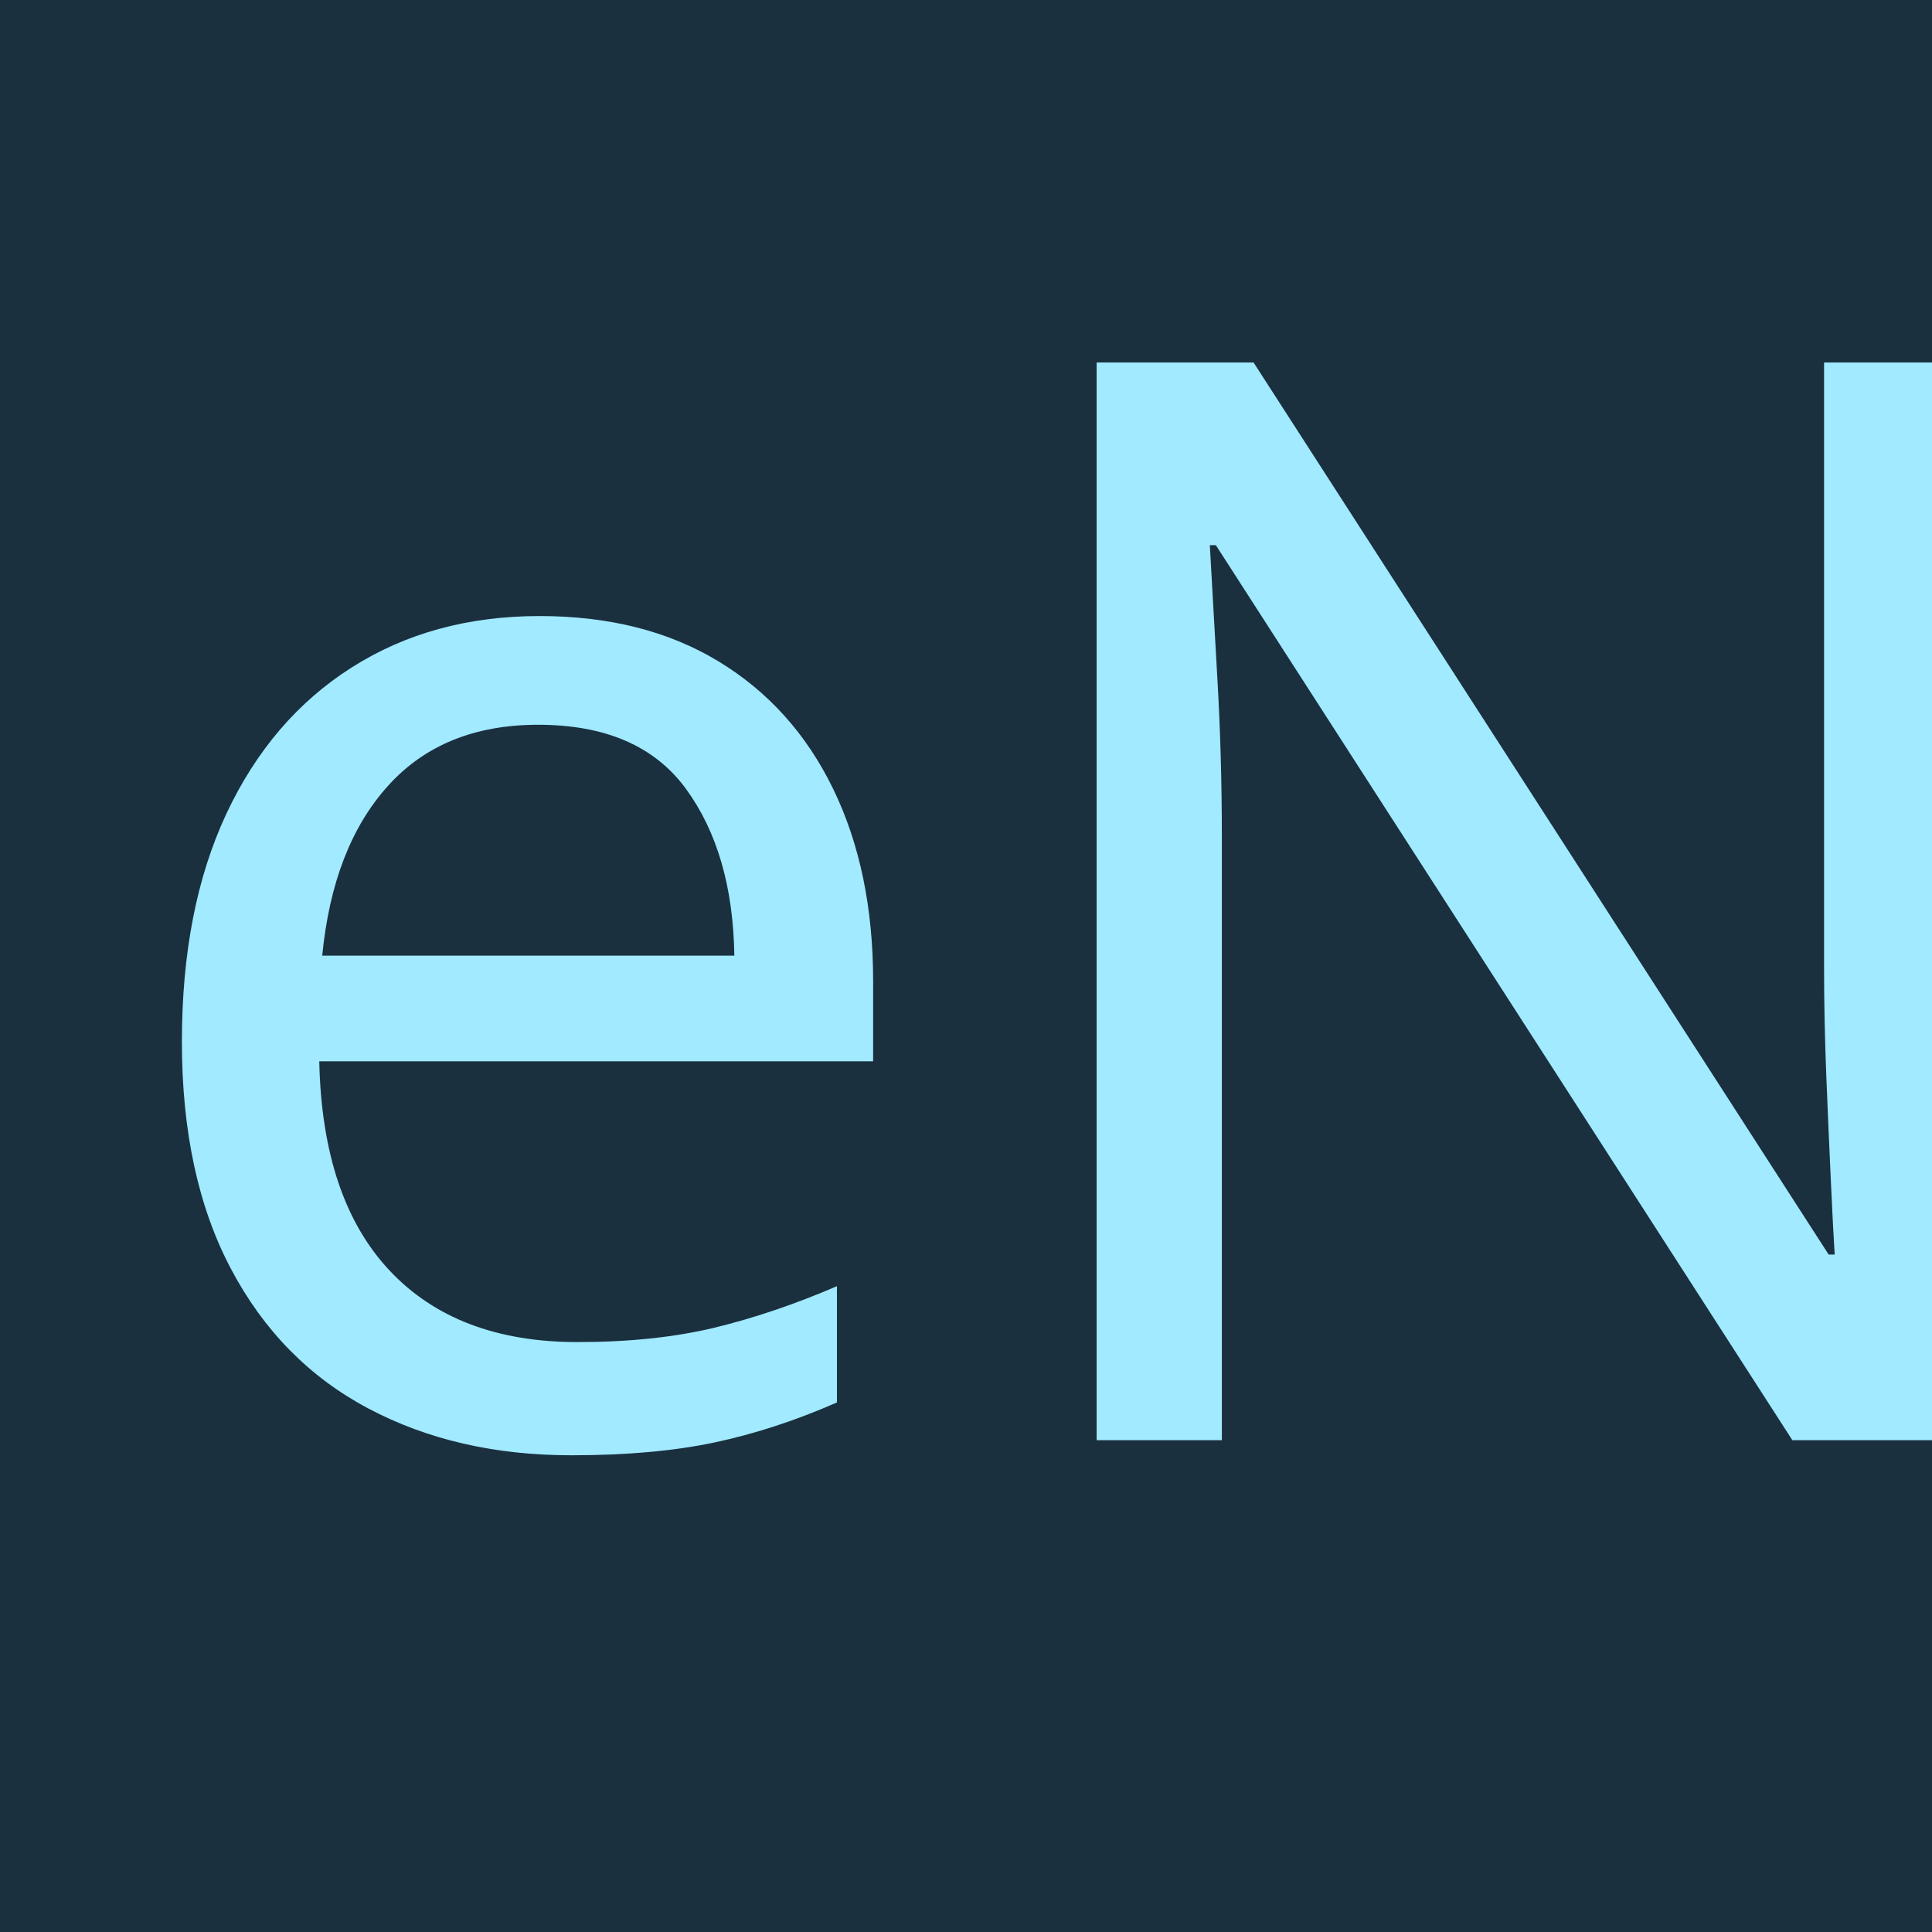
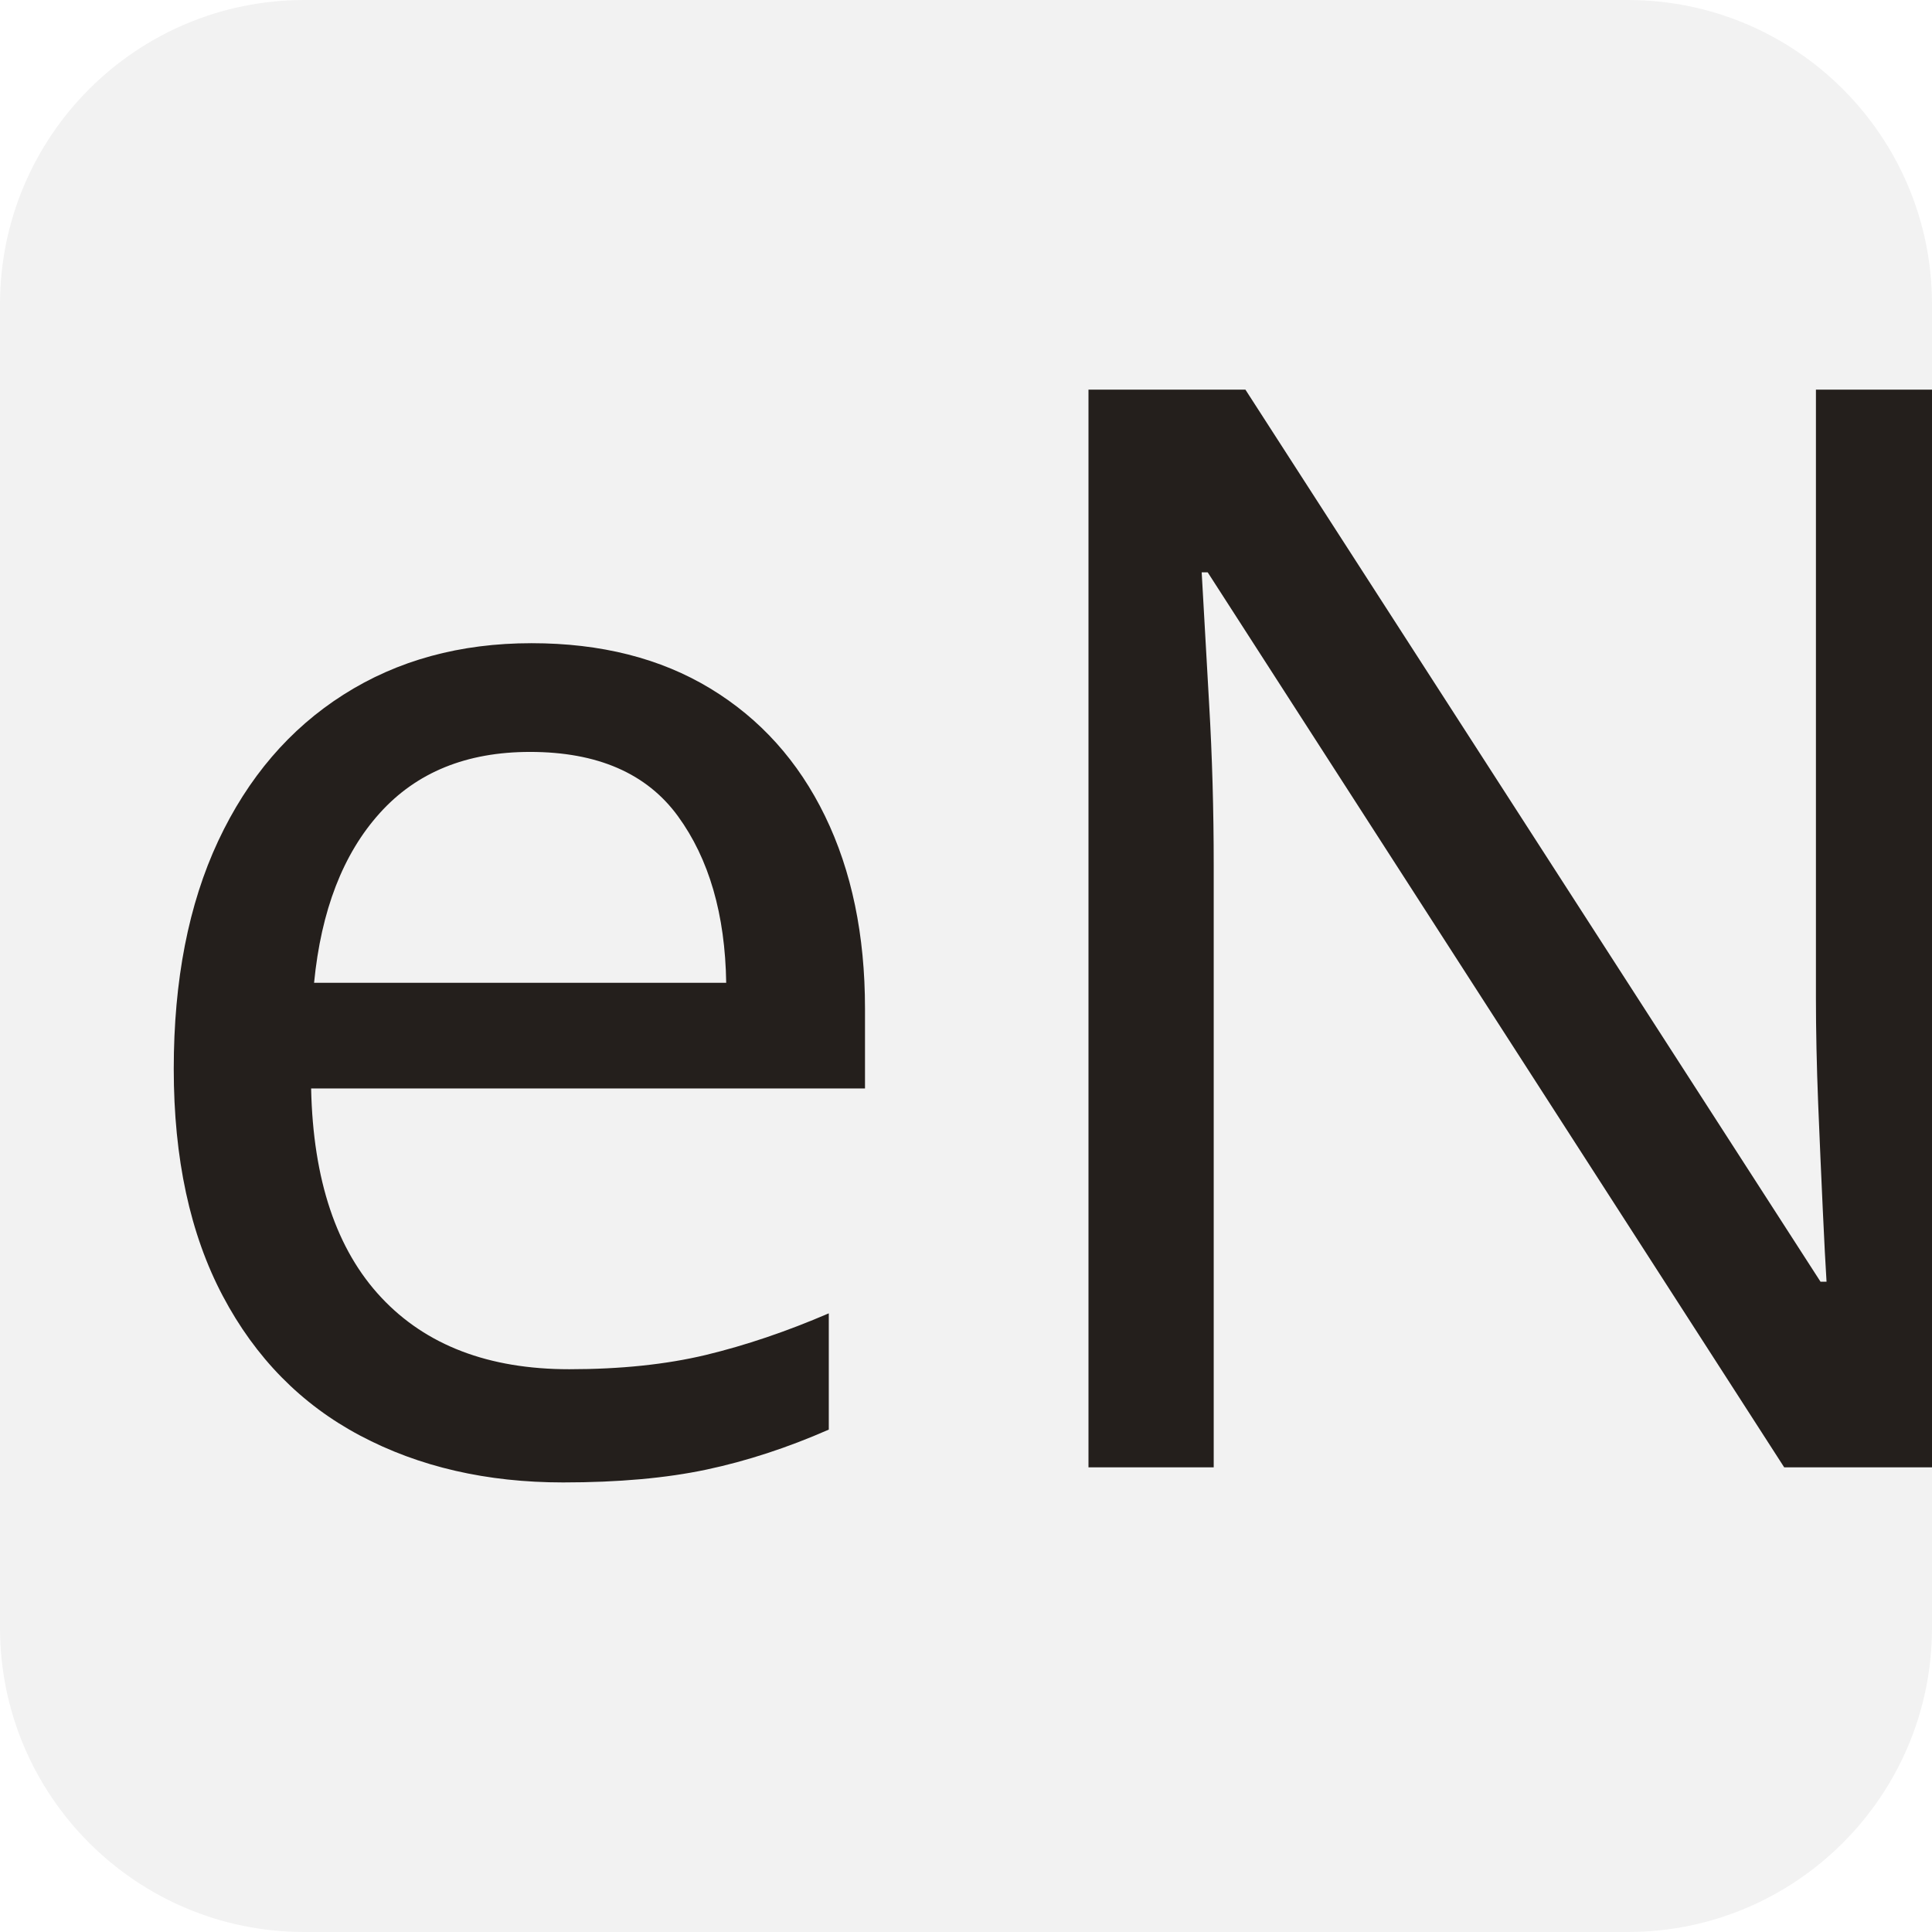
- <svg xmlns="http://www.w3.org/2000/svg" version="1.1" width="128" height="128" viewBox="0 0 128 128" xml:space="preserve">
-   <defs>
- </defs>
-   <rect x="0" y="0" width="100%" height="100%" fill="transparent" />
-   <g transform="matrix(Infinity NaN NaN Infinity 0 0)" id="afa5a86c-d76a-4b26-a290-adcbc9b153a3">
- </g>
-   <g transform="matrix(1 0 0 1 64 64)" id="23c13335-1861-4aad-9749-3ef186cb1b12">
-     <rect style="stroke: none; stroke-width: 1; stroke-dasharray: none; stroke-linecap: butt; stroke-dashoffset: 0; stroke-linejoin: miter; stroke-miterlimit: 4; fill: rgb(26,48,63); fill-rule: nonzero; opacity: 1;" vector-effect="non-scaling-stroke" x="-64" y="-64" rx="0" ry="0" width="128" height="128" />
-   </g>
-   <g transform="matrix(0.5 0 0 0.5 64 64)" style="" id="6ea79b3f-6f59-4312-b682-8619ff83a861">
-     <text xml:space="preserve" font-family="Alegreya" font-size="200" font-style="normal" font-weight="500" style="stroke: none; stroke-width: 1; stroke-dasharray: none; stroke-linecap: butt; stroke-dashoffset: 0; stroke-linejoin: miter; stroke-miterlimit: 4; fill: rgb(161,234,255); fill-rule: nonzero; opacity: 1; white-space: pre;">
-       <tspan x="-114.9" y="62.83">eN</tspan>
-     </text>
+ <svg xmlns="http://www.w3.org/2000/svg" width="128" height="128" viewBox="0 0 128 128" version="1.1" id="svg1170">
+   <defs id="defs1167" />
+   <g id="layer1">
+     <rect style="fill:#f2f2f2;stroke-width:0;paint-order:stroke fill markers" id="rect1728" width="128" height="128" x="0" y="0" ry="20.161" />
+     <g transform="matrix(0.5,0,0,0.5,63.46045,65.79902)" style="fill:#241f1c" id="6ea79b3f-6f59-4312-b682-8619ff83a861">
+       <text xml:space="preserve" font-family="Alegreya" font-size="200px" font-style="normal" font-weight="500" style="white-space:pre;opacity:1;fill:#241f1c;fill-rule:nonzero;stroke:none;stroke-width:1;stroke-linecap:butt;stroke-linejoin:miter;stroke-miterlimit:4;stroke-dasharray:none;stroke-dashoffset:0" id="text282">
+         <tspan x="-114.9" y="62.83" id="tspan280" style="fill:#241f1c">eN</tspan>
+       </text>
+     </g>
  </g>
</svg>
